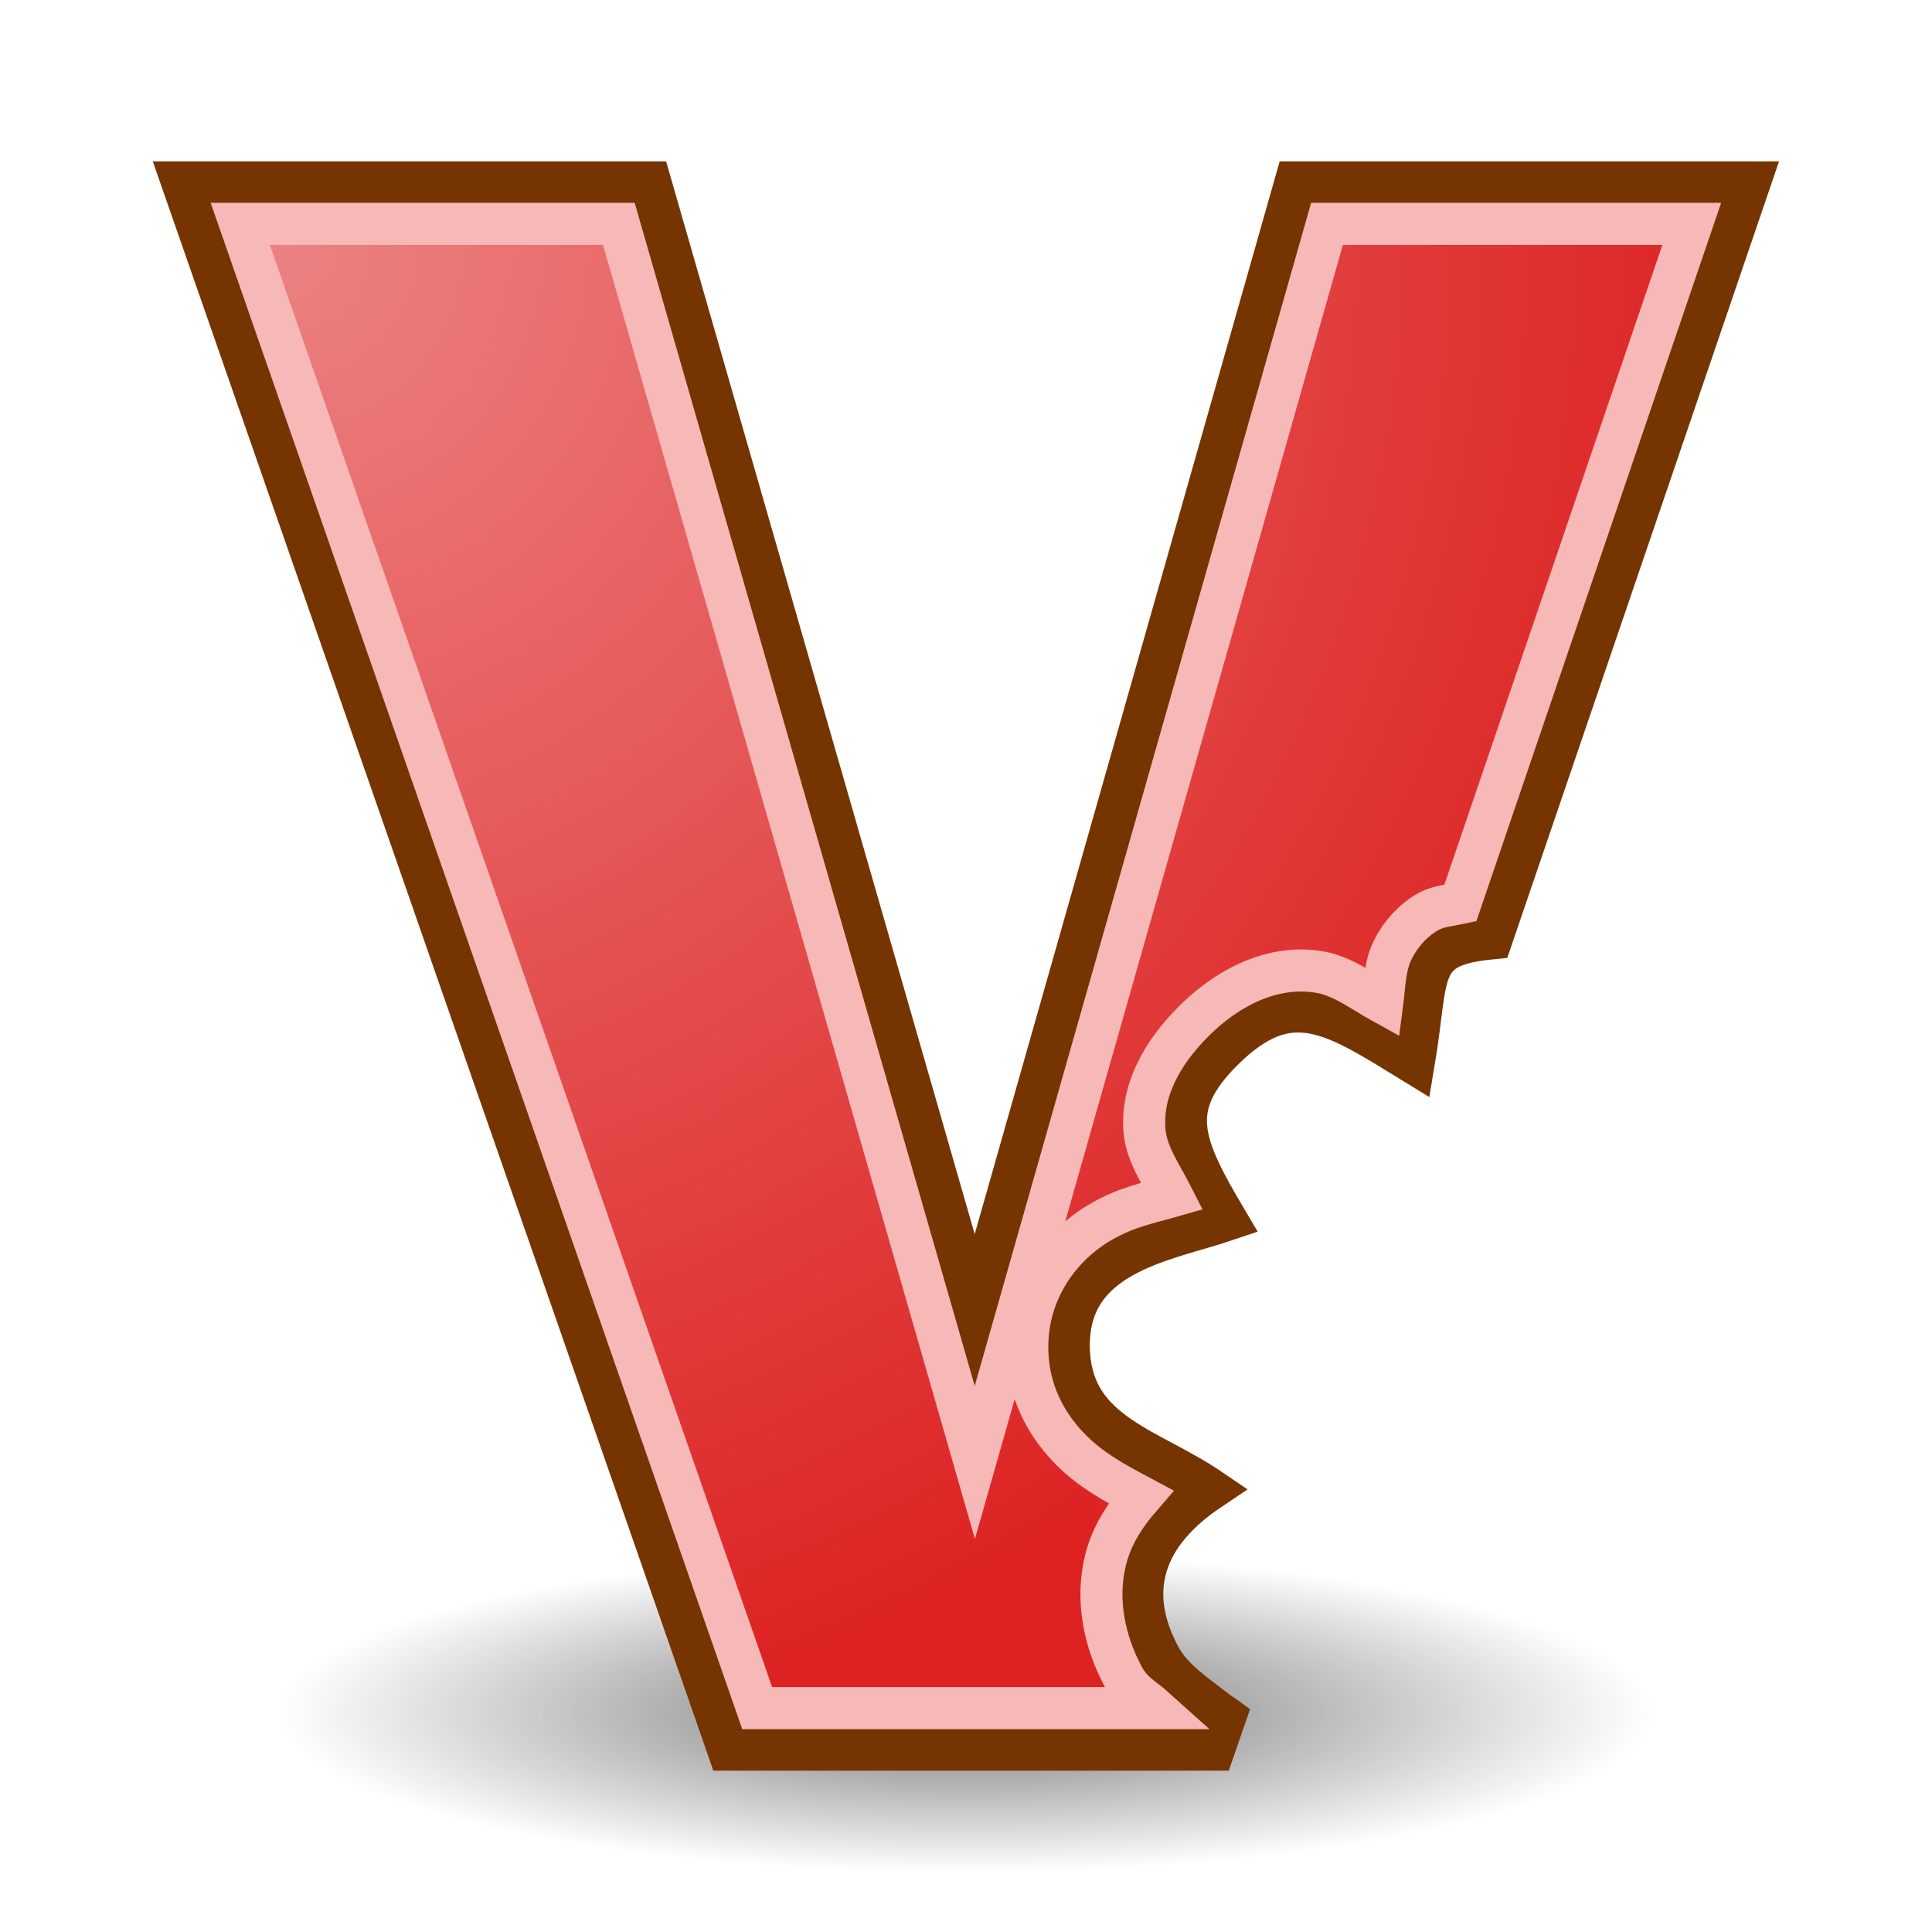
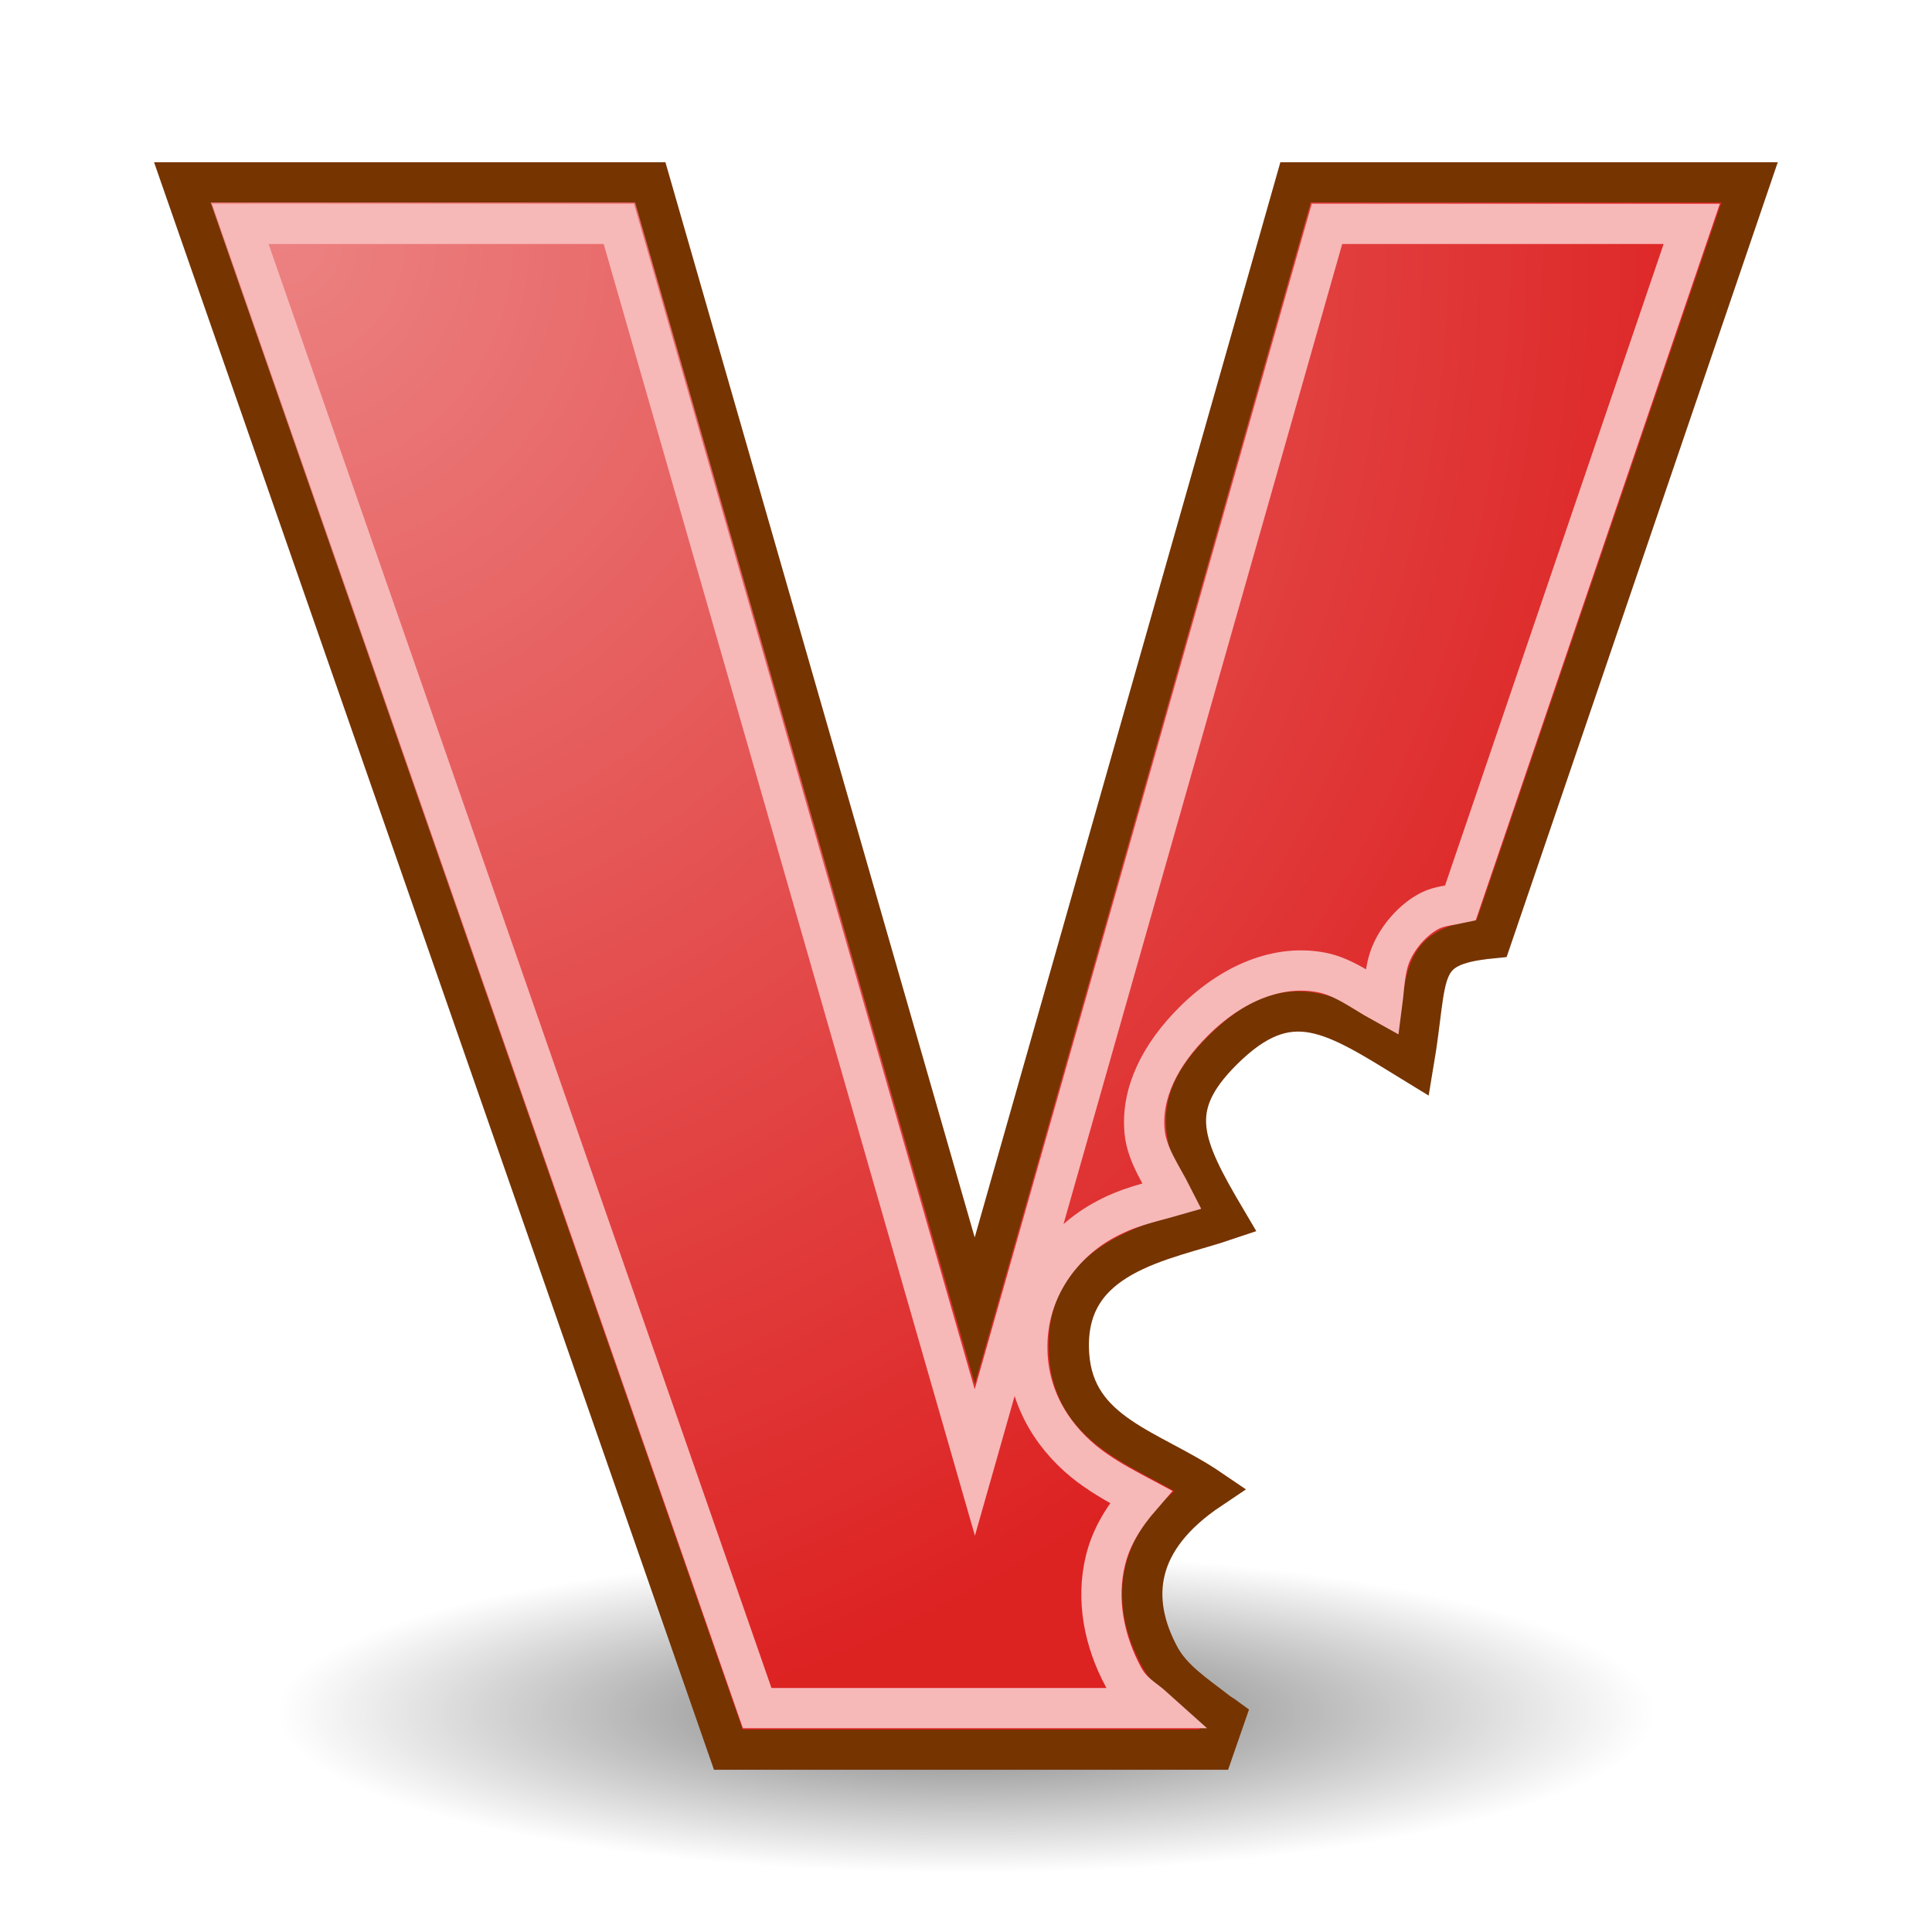
<svg xmlns="http://www.w3.org/2000/svg" xmlns:xlink="http://www.w3.org/1999/xlink" width="48" height="48" id="svg2" version="1.0">
  <defs id="defs4">
    <linearGradient id="linearGradient5214">
      <stop style="stop-color:#f0c400;stop-opacity:1;" offset="0" id="stop5216" />
      <stop style="stop-color:#c4a000;stop-opacity:1;" offset="1" id="stop5218" />
    </linearGradient>
    <linearGradient id="linearGradient5202">
      <stop style="stop-color:#fff272;stop-opacity:1;" offset="0" id="stop5204" />
      <stop id="stop5212" offset="0.572" style="stop-color:#f9ec78;stop-opacity:1;" />
      <stop style="stop-color:#edd400;stop-opacity:1;" offset="1" id="stop5206" />
    </linearGradient>
    <linearGradient id="linearGradient5154">
      <stop style="stop-color:#000000;stop-opacity:1;" offset="0" id="stop5156" />
      <stop style="stop-color:#000000;stop-opacity:0;" offset="1" id="stop5158" />
    </linearGradient>
    <linearGradient id="linearGradient3699">
      <stop style="stop-color:#000000;stop-opacity:1;" offset="0" id="stop3701" />
      <stop id="stop3713" offset="0.6" style="stop-color:#000000;stop-opacity:0.454;" />
      <stop style="stop-color:#000000;stop-opacity:0;" offset="1" id="stop3703" />
    </linearGradient>
    <linearGradient id="linearGradient3661">
      <stop style="stop-color:#ec8181;stop-opacity:1;" offset="0" id="stop3663" />
      <stop style="stop-color:#dd2222;stop-opacity:1;" offset="1" id="stop3665" />
    </linearGradient>
    <linearGradient id="linearGradient3194">
      <stop style="stop-color:#dbe2e3;stop-opacity:0;" offset="0" id="stop3196" />
      <stop style="stop-color:#dbe2e3;stop-opacity:1;" offset="1" id="stop3198" />
    </linearGradient>
    <radialGradient xlink:href="#linearGradient3661" id="radialGradient3667" cx="8.313" cy="9.94" fx="8.313" fy="9.94" r="20" gradientUnits="userSpaceOnUse" gradientTransform="matrix(8.9286757e-3,1.89732,-1.840614,8.6670591e-3,24.20457,-10.18031)" spreadMethod="pad" />
    <radialGradient xlink:href="#linearGradient3661" id="radialGradient3711" gradientUnits="userSpaceOnUse" gradientTransform="matrix(8.9286757e-3,1.89732,-1.840614,8.6670591e-3,24.20457,-10.18031)" spreadMethod="pad" cx="8.313" cy="9.94" fx="8.313" fy="9.94" r="20" />
    <radialGradient xlink:href="#linearGradient5154" id="radialGradient5160" cx="24.484" cy="41.901" fx="24.484" fy="41.901" r="17.236" gradientTransform="matrix(1,0,0,0.2307692,0,32.23169)" gradientUnits="userSpaceOnUse" spreadMethod="pad" />
    <radialGradient xlink:href="#linearGradient3661" id="radialGradient5183" gradientUnits="userSpaceOnUse" gradientTransform="matrix(8.9286757e-3,1.89732,-1.840614,8.6670591e-3,24.20457,-10.18031)" spreadMethod="pad" cx="8.313" cy="9.94" fx="8.313" fy="9.94" r="20" />
    <radialGradient xlink:href="#linearGradient3661" id="radialGradient5187" gradientUnits="userSpaceOnUse" gradientTransform="matrix(8.9286757e-3,1.89732,-1.840614,8.6670591e-3,25.34743,-9.805309)" spreadMethod="pad" cx="8.313" cy="9.94" fx="8.313" fy="9.94" r="20" />
    <radialGradient xlink:href="#linearGradient5202" id="radialGradient5210" cx="27.392" cy="24.349" fx="27.392" fy="24.349" r="19.991" gradientUnits="userSpaceOnUse" gradientTransform="matrix(-0.1607997,-0.5666525,0.4729309,-0.1342044,29.12844,54.14969)" />
    <linearGradient xlink:href="#linearGradient5214" id="linearGradient5220" x1="33.707" y1="33.723" x2="37.185" y2="23.293" gradientUnits="userSpaceOnUse" spreadMethod="reflect" />
    <radialGradient xlink:href="#linearGradient3661" id="radialGradient3184" gradientUnits="userSpaceOnUse" gradientTransform="matrix(8.9286757e-3,1.89732,-1.840614,8.6670591e-3,25.34743,-9.805309)" spreadMethod="pad" cx="8.313" cy="9.94" fx="8.313" fy="9.94" r="20" />
  </defs>
  <g id="layer1">
    <path style="opacity:0.54;fill:url(#radialGradient5160);fill-opacity:1;fill-rule:nonzero;stroke:none;stroke-width:1.045;stroke-miterlimit:4;stroke-dasharray:none;stroke-opacity:1" id="path3697" d="M 41.719,41.901 A 17.236,3.977 0 1 1 7.248,41.901 A 17.236,3.977 0 1 1 41.719,41.901 z" transform="matrix(0.9923076,0,0,1,-0.2952346,0.6516511)" />
-     <path style="font-size:40px;font-style:normal;font-weight:normal;fill:url(#radialGradient3184);fill-opacity:1;stroke:#763400;stroke-width:1.045;stroke-linecap:butt;stroke-linejoin:miter;stroke-miterlimit:4;stroke-dasharray:none;stroke-opacity:1;font-family:Bitstream Vera Sans" d="M 4.531,4.531 L 18.094,43.469 L 30.156,43.469 L 30.438,42.656 C 30.377,42.611 30.309,42.578 30.25,42.531 C 29.721,42.116 29.125,41.738 28.812,41.156 C 28.046,39.729 28.2,38.247 30.062,37 C 28.581,35.992 26.697,35.628 26.562,33.656 C 26.391,31.142 28.933,30.834 30.469,30.312 C 29.366,28.446 28.949,27.513 30.375,26.094 C 32.054,24.422 33.135,25.186 35.125,26.406 C 35.506,24.146 35.157,23.498 37.062,23.312 L 43.469,4.531 L 32.188,4.531 L 24.219,32.562 L 16.156,4.531 L 4.531,4.531 z" id="path3649" />
-     <path style="font-size:40px;font-style:normal;font-weight:normal;fill:none;fill-opacity:1;stroke:#f7b8b8;stroke-width:1.045;stroke-linecap:butt;stroke-linejoin:miter;stroke-miterlimit:4;stroke-opacity:1;font-family:Bitstream Vera Sans" d="M 5.969,5.562 L 18.812,42.438 L 28.688,42.438 C 28.405,42.183 28.128,42.068 27.906,41.656 C 27.44,40.787 27.219,39.752 27.469,38.75 C 27.61,38.181 27.922,37.675 28.344,37.188 C 27.961,36.983 27.618,36.806 27.219,36.531 C 26.411,35.975 25.62,35.026 25.531,33.719 C 25.422,32.115 26.362,30.918 27.375,30.344 C 28.018,29.979 28.548,29.885 29.125,29.719 C 28.866,29.207 28.494,28.695 28.438,28.125 C 28.341,27.156 28.828,26.199 29.656,25.375 C 30.629,24.406 31.767,23.963 32.812,24.156 C 33.377,24.26 33.852,24.634 34.344,24.906 C 34.394,24.524 34.399,24.074 34.562,23.688 C 34.735,23.282 35.099,22.844 35.531,22.625 C 35.757,22.511 36.036,22.492 36.281,22.438 L 42.031,5.562 L 32.969,5.562 L 24.219,36.335 L 15.375,5.562 L 5.969,5.562 z" id="path5192" />
+     <path style="font-size:40px;font-style:normal;font-weight:normal;fill:url(#radialGradient3184);fill-opacity:1;stroke:#763400;stroke-width:1;stroke-linecap:butt;stroke-linejoin:miter;stroke-miterlimit:4;stroke-dasharray:none;stroke-opacity:1;font-family:Bitstream Vera Sans" d="M 4.531,4.531 L 18.094,43.469 L 30.156,43.469 L 30.438,42.656 C 30.377,42.611 30.309,42.578 30.25,42.531 C 29.721,42.116 29.125,41.738 28.812,41.156 C 28.046,39.729 28.2,38.247 30.062,37 C 28.581,35.992 26.697,35.628 26.562,33.656 C 26.391,31.142 28.933,30.834 30.469,30.312 C 29.366,28.446 28.949,27.513 30.375,26.094 C 32.054,24.422 33.135,25.186 35.125,26.406 C 35.506,24.146 35.157,23.498 37.062,23.312 L 43.469,4.531 L 32.188,4.531 L 24.219,32.562 L 16.156,4.531 L 4.531,4.531 z" id="path3649" />
+     <path style="font-size:40px;font-style:normal;font-weight:normal;fill:none;fill-opacity:1;stroke:#f7b8b8;stroke-width:1;stroke-linecap:butt;stroke-linejoin:miter;stroke-miterlimit:4;stroke-opacity:1;font-family:Bitstream Vera Sans;stroke-dasharray:none" d="M 5.969,5.562 L 18.812,42.438 L 28.688,42.438 C 28.405,42.183 28.128,42.068 27.906,41.656 C 27.44,40.787 27.219,39.752 27.469,38.75 C 27.61,38.181 27.922,37.675 28.344,37.188 C 27.961,36.983 27.618,36.806 27.219,36.531 C 26.411,35.975 25.62,35.026 25.531,33.719 C 25.422,32.115 26.362,30.918 27.375,30.344 C 28.018,29.979 28.548,29.885 29.125,29.719 C 28.866,29.207 28.494,28.695 28.438,28.125 C 28.341,27.156 28.828,26.199 29.656,25.375 C 30.629,24.406 31.767,23.963 32.812,24.156 C 33.377,24.26 33.852,24.634 34.344,24.906 C 34.394,24.524 34.399,24.074 34.562,23.688 C 34.735,23.282 35.099,22.844 35.531,22.625 C 35.757,22.511 36.036,22.492 36.281,22.438 L 42.031,5.562 L 32.969,5.562 L 24.219,36.335 L 15.375,5.562 L 5.969,5.562 z" id="path5192" />
  </g>
</svg>
